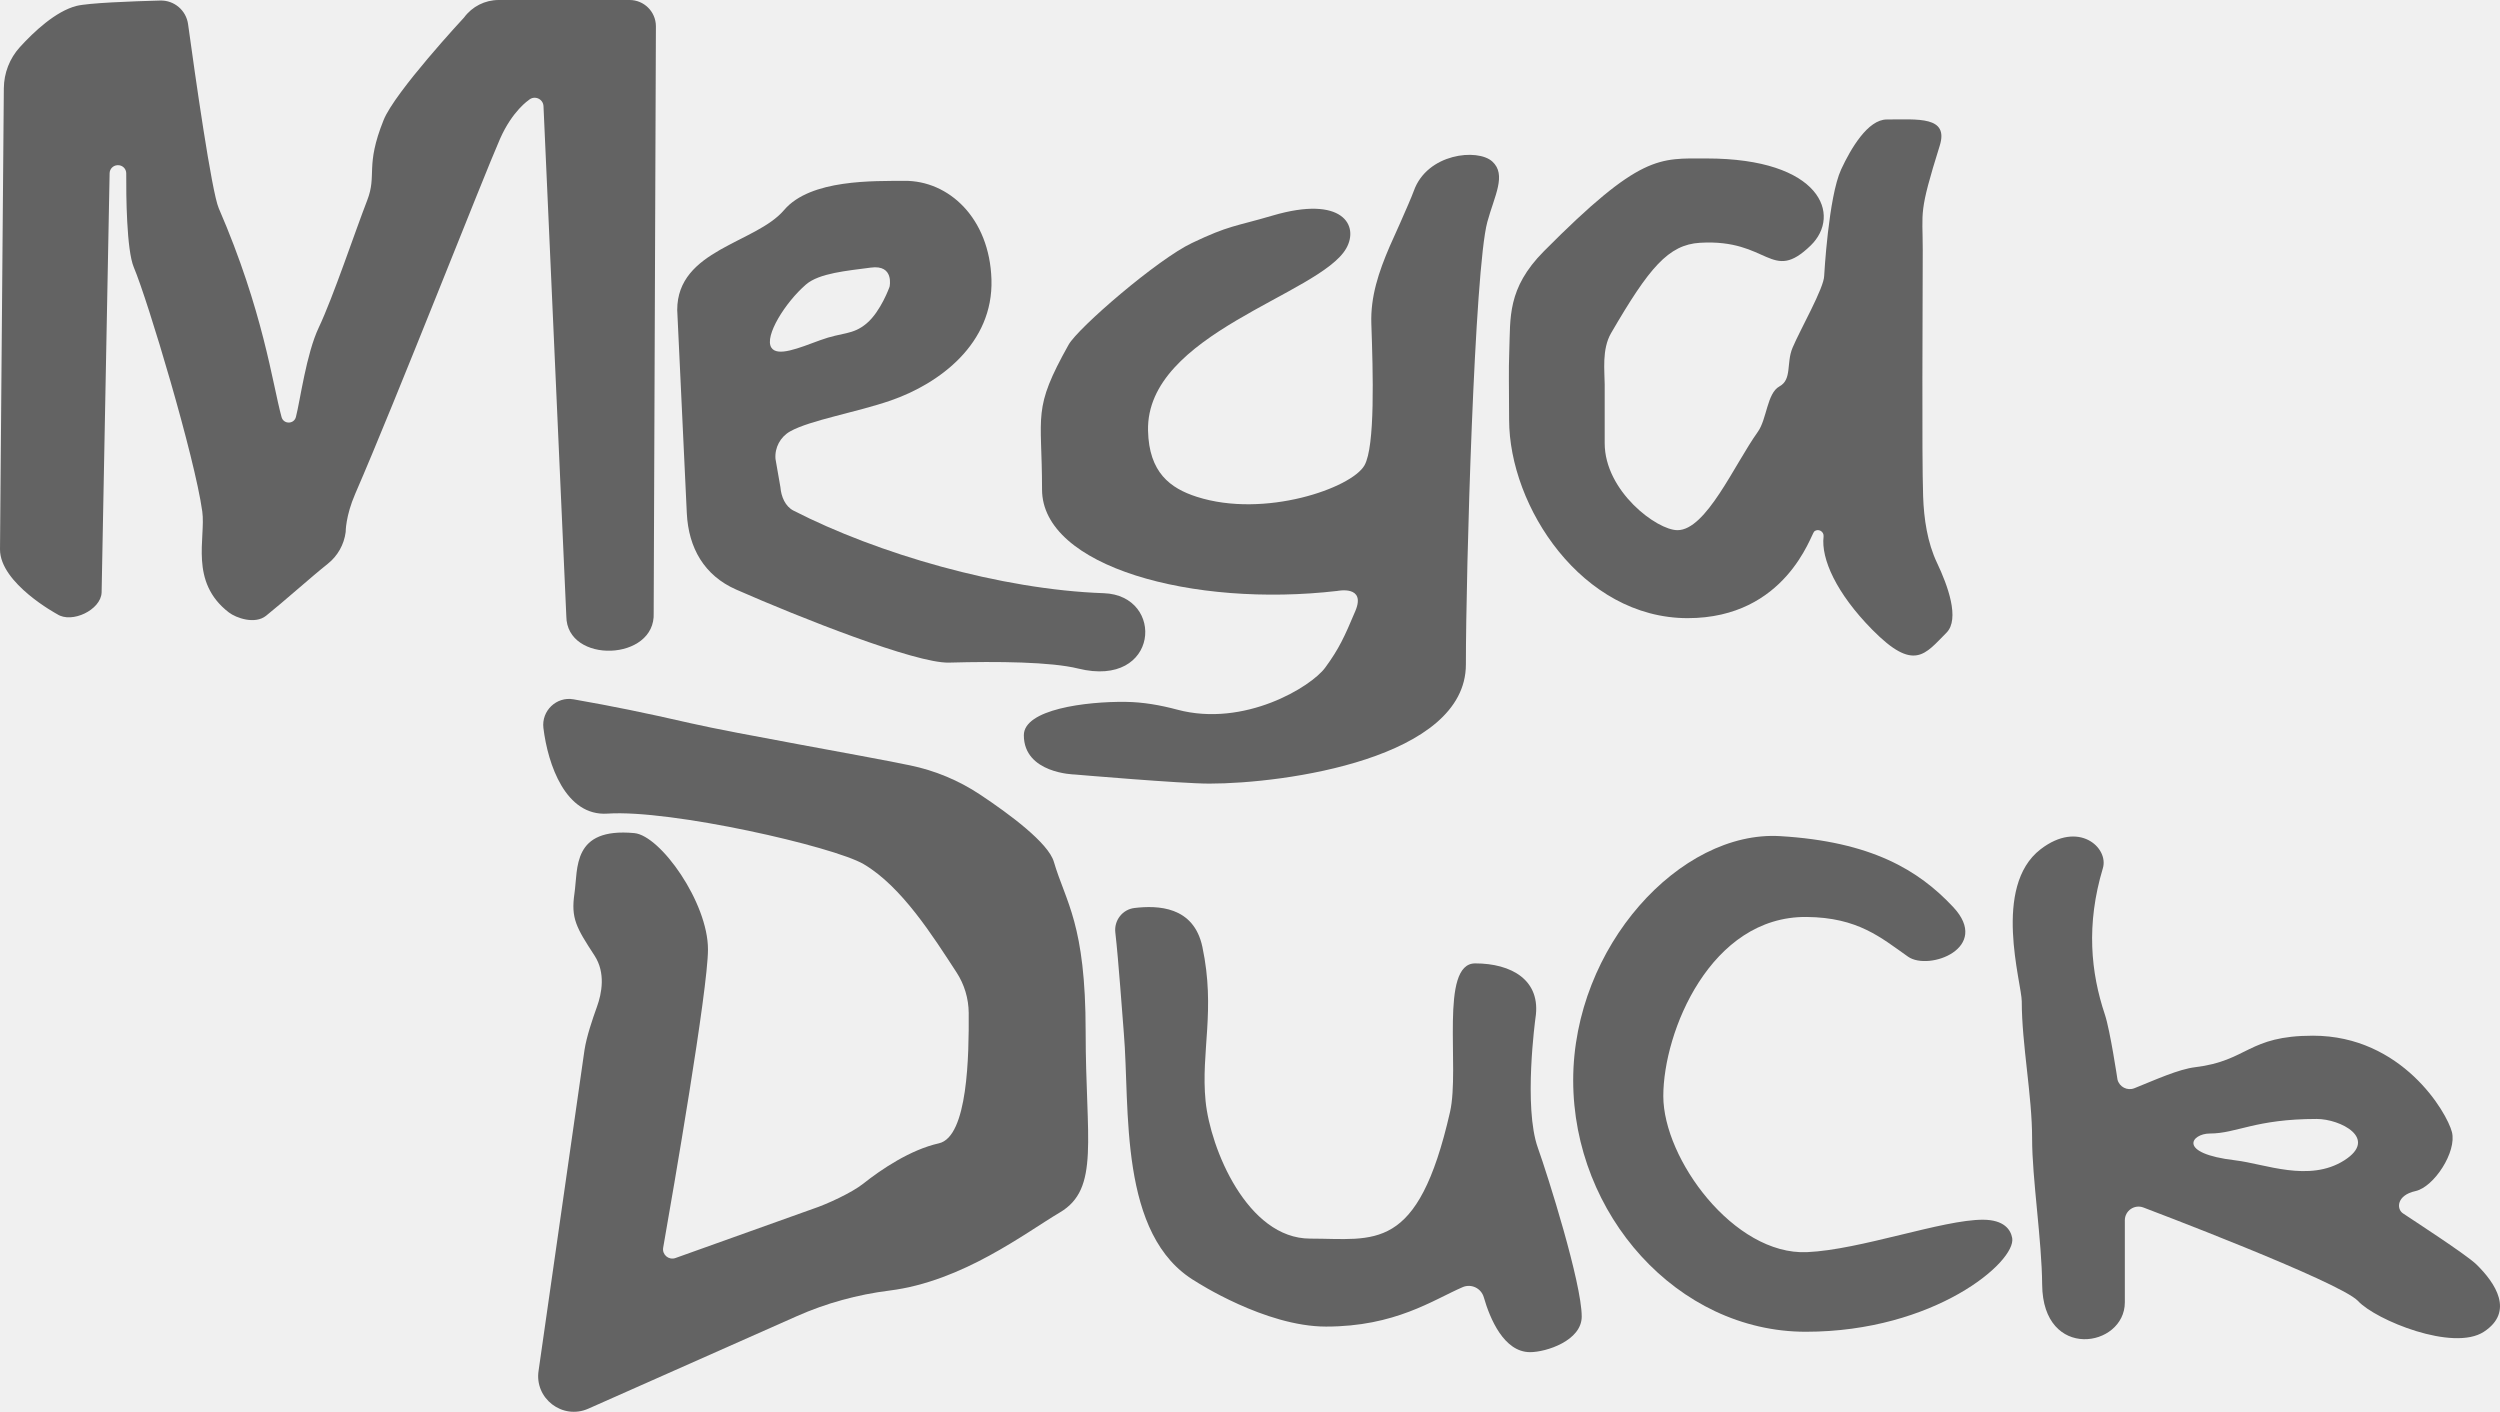
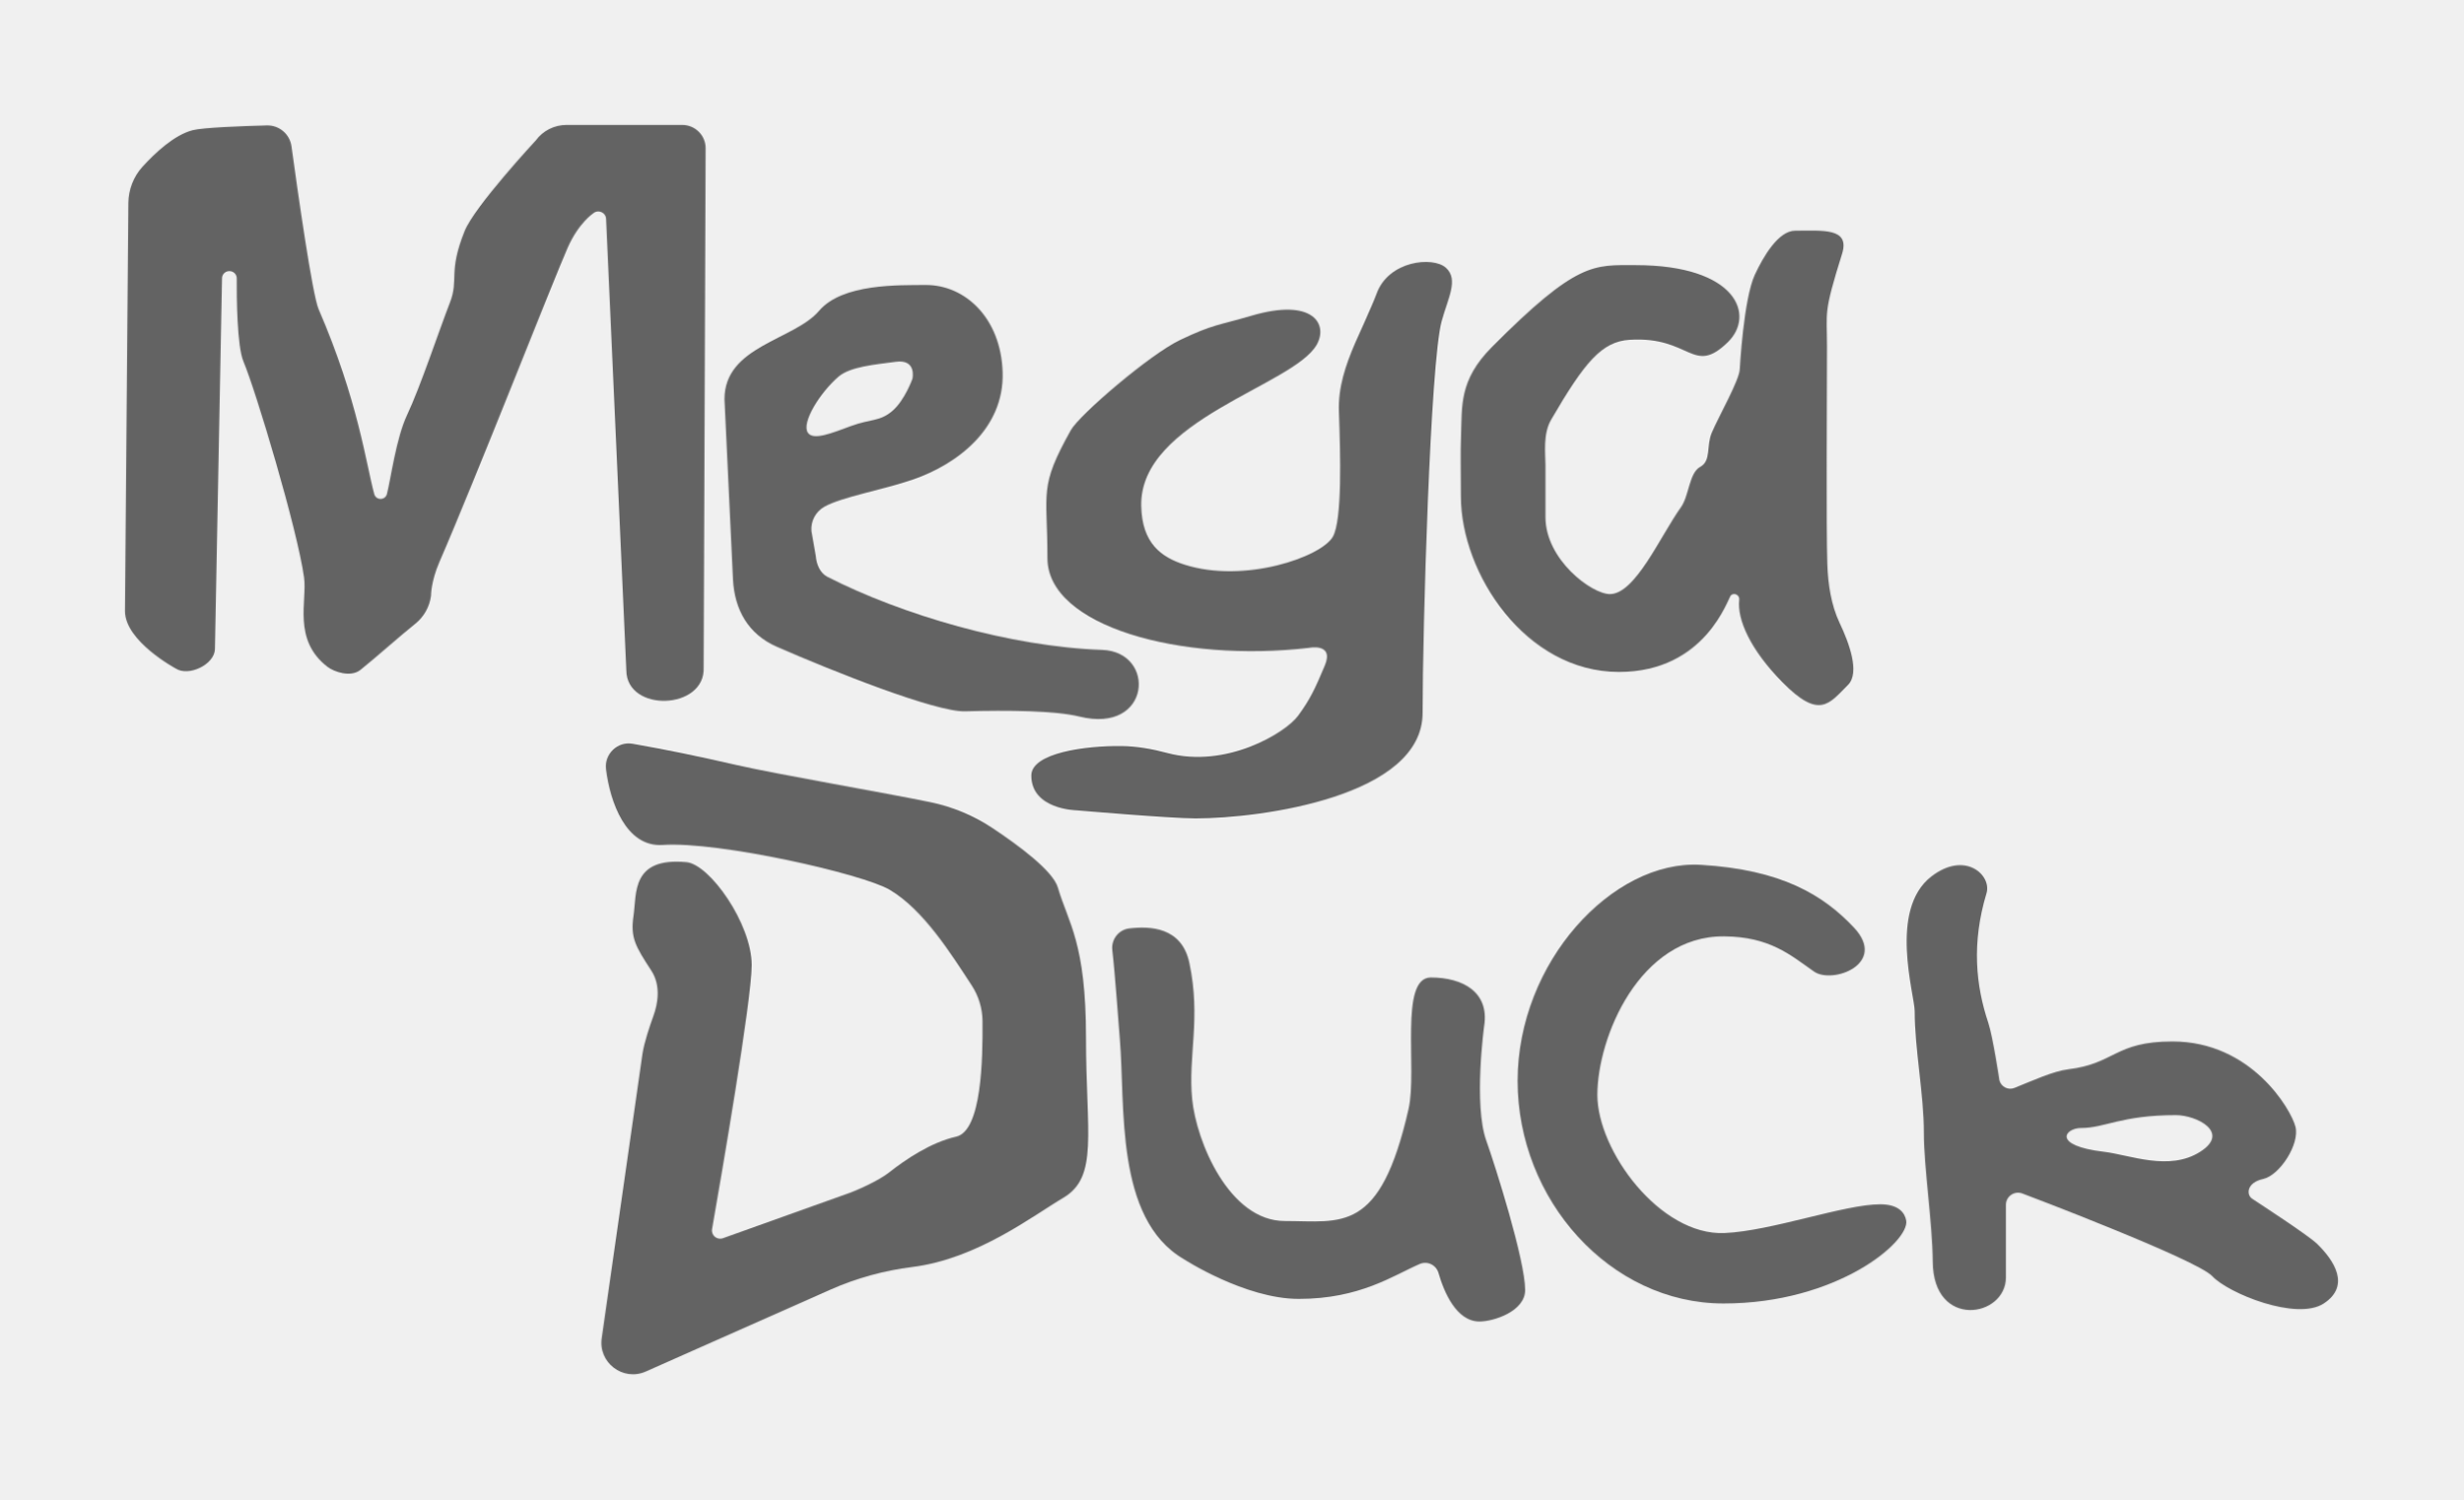
- <svg xmlns="http://www.w3.org/2000/svg" version="1.1" id="Layer_1" x="0px" y="0px" viewBox="0 0 3839 2167.94" style="enable-background:new 0 0 3839 2167.94;" xml:space="preserve">
+ <svg xmlns="http://www.w3.org/2000/svg" height="2601.528" width="4272.588" version="1.1" id="Layer_1" x="0px" y="0px" viewBox="-216.794 -216.794 4272.588 2601.528" style="enable-background:new 0 0 3839 2167.94;" xml:space="preserve">
  <style type="text/css">
	.st0{fill:#0D1415;}
	.st1{fill:#FFFFFF;}
	.st2{fill:#636363;}
	.st3{fill:#3CC7C7;}
</style>
  <g>
    <g>
      <path class="st2" d="M30.44,72.47c-15.7,17.27-24.35,39.76-24.55,63.09L0,843.59c0,52.36,87.89,99.58,87.89,99.58    c22.37,14.7,67.09-6.57,68.14-33.31l12.29-643.85c0.12-6.53,5.23-11.88,11.75-12.31l0.38-0.02c7.29-0.48,13.46,5.29,13.41,12.59    c-0.21,33.01,0.41,117.68,11.61,144.18c21.5,50.85,93.61,291.3,105.15,374.99c5.61,40.67-20.3,107.95,40.7,154.93    c11.38,8.76,40.22,18.81,57.22,5.22c26.43-21.12,70.28-60.39,94.67-79.71c15.25-12.08,25.15-29.63,27.63-48.93    c0,0-0.34-24.27,14.73-58.9c61.43-141.19,197.02-487.5,222.29-544.86c18.99-43.11,44.18-59.61,44.18-59.61    c8.44-7.58,21.9-2.02,22.54,9.31l35.06,783.4c0.42,73.73,137.58,69.11,134.15-5.11l3.42-900.95C1007.1,17.98,989.03,0,966.79,0    H765.75c-21,0-40.75,10-53.17,26.94c0,0-106.18,114.19-123.54,157.49c-28.79,71.78-9.66,83.33-25.24,123.42    c-18.83,48.45-51.98,147.97-74.33,195.15c-19.17,40.47-28.34,111.26-35.06,137.32c-2.93,11.35-18.95,11.45-22.05,0.15    c-14.06-51.31-27.95-162.6-96.46-320.7c-10.9-25.15-36.28-203.9-47.1-282.66c-2.92-21.25-21.3-36.86-42.73-36.29    c-43.31,1.15-110.72,3.64-128.72,8.3C85.47,17.36,52.18,48.55,30.44,72.47z" />
      <path class="st2" d="M1694.92,910.91c-158.45-5.49-347.66-60.8-476.43-126.82c-12.77-6.55-18.92-21.56-20.07-35.87l-7.58-43.5    c-1.4-17.27,7.35-33.73,22.44-42.24c30.56-17.25,101.98-29.26,154.6-47.49c74.64-25.86,157.66-87.25,154.61-185.84    c-2.9-93.95-65.28-152.16-134-151.46c-45.42,0.46-143.8-2.99-184.46,44.88c-43.48,51.19-164.09,60.6-164.09,153.37l14.73,312.26    c2.63,53.35,26.84,95.59,75.73,117.11c97.36,42.84,276.18,113.62,326.81,112.2c75.03-2.1,156.79-1.18,198.45,9.12    C1780.47,1057.47,1789.83,914.2,1694.92,910.91z M1184.39,533.64c-10.89-17.58,21.59-69.4,53.29-96.77    c20.31-17.53,63.11-21.04,99.58-25.95c36.47-4.91,28.75,29.45,28.75,29.45s-13.32,37.66-35.06,56.1    c-21.74,18.44-37.14,13.3-71.5,25.95C1226.35,534.61,1193.51,548.36,1184.39,533.64z" />
      <path class="st2" d="M2067.25,381.47c20.17-35.36-5.61-82.04-112.9-50.49c-59.28,17.44-66,14.64-123.9,42.12    c-53.1,25.2-174.98,130.3-189.55,156.33c-56.1,100.28-40.74,105.19-40.74,222.23c0,118.35,231.5,181.63,453.77,155.74    c0,0,44.18-9.12,27.35,30.85c-16.83,39.97-25.11,58.04-46.28,86.95c-21.74,29.69-124.4,92.04-227.11,64.57    c-25.97-6.95-52.44-11.65-79.33-11.97c-61.48-0.75-156.35,11.55-156.35,51.19c0,58.9,77.84,60.31,77.84,60.31    s163.39,14.02,206.87,14.02c115.67,0,394.1-38.57,394.1-183.02s13.29-607.27,32.93-679.5c10.92-40.17,29.99-72.52,7.55-92.85    c-22.44-20.34-99.91-12.55-120.45,45.17c-5.86,16.46-37.17,85.55-37.17,85.55c-16.56,38.56-29.51,76.57-28.05,118.51    c2.58,74.4,5.96,188.18-10.52,217.38c-19.73,34.95-153.51,81.68-257.35,48.39c-40.96-13.13-73.63-37.31-75.03-101.68    C1759.66,511.91,2026.64,452.66,2067.25,381.47z" />
      <path class="st2" d="M2317.66,538.78c1.88-50.5-3.57-95.83,53.08-152.9c148.57-149.66,176.96-142.55,249.82-142.55    c175.78,0,207.94,87.12,159.88,133.7c-60.77,58.9-63.78-10.6-169.96-4.21c-48.55,2.92-78.17,38.38-136.48,138.66    c-14.52,24.96-9.84,59.08-9.84,78.72v90.27c0,73.82,80.18,133.66,111.73,133.66c44.11,0,87.26-100.38,123.42-151    c14.02-19.63,14.05-59.35,33.19-69.75c19.63-10.66,10.28-35.91,20.1-59.28c11.76-28,48.62-92.23,48.62-110.8    c0,0,6.54-121.08,26.1-163.24c14.87-32.05,41.06-76.58,70-76.58c47.68,0,95.62-5.48,81.34,40.2    c-32.72,104.72-26.1,98.85-26.1,160.37c0,85.99-1.59,312.71,0.59,378.18c1.15,34.38,6.55,70.96,21.32,102.03    c16.36,34.42,35.51,86.37,14.47,107.41c-32.72,32.72-49.35,60.77-113.86-4.67c-55.36-56.16-78.83-108.95-74.8-143.05    c0.93-7.82-8.23-12.97-14.27-7.93c-5.09,4.24-43.23,133.21-194.43,133.21c-162.02,0-274.18-171.1-274.18-304.8    C2317.39,592.64,2316.45,571.12,2317.66,538.78z" />
      <path class="st2" d="M1060.27,1110.53c71.53,16.36,260.21,48.8,337.2,64.76c38.4,7.96,74.91,23.16,107.57,44.88    c45.42,30.19,104.71,74.18,113.21,103.07c18.33,62.31,48.87,95.37,48.87,260.86s22.18,241.23-39.52,277.69    c-52.93,31.28-149.2,105.89-261.66,120c-49.12,6.16-97.12,19.27-142.37,39.35l-320.12,142.01c-39.7,17.61-83.14-15.76-76.35-58.66    l70.48-492.33c3.27-20.7,12.07-46.67,19.17-66.38c7.29-20.25,13.53-51.83-3.81-78.41c-28.05-43.01-36.4-57.17-30.79-95.5    c5.61-38.33-4.07-101.49,91.89-92.56c40.2,3.74,113.13,106.59,113.13,178.58c0,61.57-53.34,370.03-68.79,458.04    c-1.87,10.63,8.29,19.38,18.54,16.01l211.77-75.75c20.77-6.83,59.52-24.73,76.64-38.33c28.07-22.31,72.67-52.36,116.41-62.18    c44.64-10.02,46.24-135.72,45.81-200.09c-0.15-22.21-6.61-43.87-18.75-62.47c-35.94-55.08-83.93-131.65-142.53-166.13    c-46.08-27.11-296.13-84.15-393.36-77.6c-64.24,4.32-91.55-75.16-98.44-131.37c-3.24-26.42,19.95-48.77,46.16-44.15    C941.31,1084.54,989.52,1094.34,1060.27,1110.53z" />
      <path class="st2" d="M2361.57,1762.68c-22.44-62.64-3.74-199.15-3.74-199.15c9.35-58.9-37.4-84.15-92.56-84.15    s-23.17,160.35-38.6,228.14c-49.56,217.78-115.94,194.48-214.78,194.48c-96.57,0-153.41-138.35-160.61-211.31    c-7.48-75.73,15.69-139.31-4.88-236.55c-13.34-63.06-69.14-63.93-104.24-59.84c-18.5,2.16-31.6,19.11-29.47,37.62    c4.98,43.15,10.65,126.06,13.04,154.19c9.77,115.02-9.09,311.68,110.59,381.8c0,0,106.38,69.19,199.88,69.19    c106.32,0,164.05-40.72,209.73-60.5c13.38-5.8,28.61,1.6,32.63,15.62c9.3,32.41,30.82,84.15,71.06,84.15    c24.78,0,79.27-17.69,79.27-54.7C2428.88,1970.25,2376.75,1805.08,2361.57,1762.68z" />
      <path class="st2" d="M2999.18,1392.7c-53.12-56.62-125.48-100.32-265.49-108.73c-153.06-9.2-317.89,169.23-317.89,374.93    s159.88,386.15,357.16,386.15c197.28,0,323.5-107.52,316.96-143.99c-2.26-12.59-12.27-27.97-44.88-28.05    c-61.83-0.15-188.17,46.2-270.21,49.79c-112.2,4.91-220.66-143.29-220.66-239.59c0-99.11,72.65-276.42,219.95-275.12    c79.24,0.7,114.57,32.02,155.91,61.01C2962.03,1491.53,3058.27,1455.68,2999.18,1392.7z" />
      <path class="st2" d="M3802.84,1941.73c-15.56-15.2-99.87-69.69-112.93-78.54c-10.19-6.91-9.58-27.82,19.17-34.13    c28.75-6.31,63.81-60.54,56.1-90.69c-7.71-30.15-76.64-147.96-213.38-147.96c-100.28,0-99.42,38.56-180.92,48.39    c-25.67,3.1-61.09,19.34-93.29,32.26c-10.86,4.36-23.06-1.91-25.97-13.25c0,0-11.32-75.76-19.38-99.89    c-21.54-64.46-29.11-137.96-3.07-224.71c9.4-31.31-36.95-74.21-95.57-29.14c-74.8,57.5-28.98,205.7-28.98,233.75    c0,65.92,15.95,144.22,15.89,210.84c-0.05,60.28,14.91,155.95,15.43,223.93c0.89,117.8,126.95,96.77,126.95,27.35v-125.99    c0-14.82,14.88-25.01,28.7-19.65c0,0,302.05,114.08,329.4,143.53c27.35,29.45,146.29,78.07,193.28,47.22    C3861.25,2014.19,3832.03,1970.25,3802.84,1941.73z M3599.92,1781.81c-53.99,34.36-121.9,5.37-167.13,0.04    c-91.05-10.74-67.45-41.22-39.4-41.22c41.27,0,69.52-22.36,164.22-22.36C3593.62,1718.27,3652.87,1748.11,3599.92,1781.81z" />
    </g>
  </g>
</svg>
